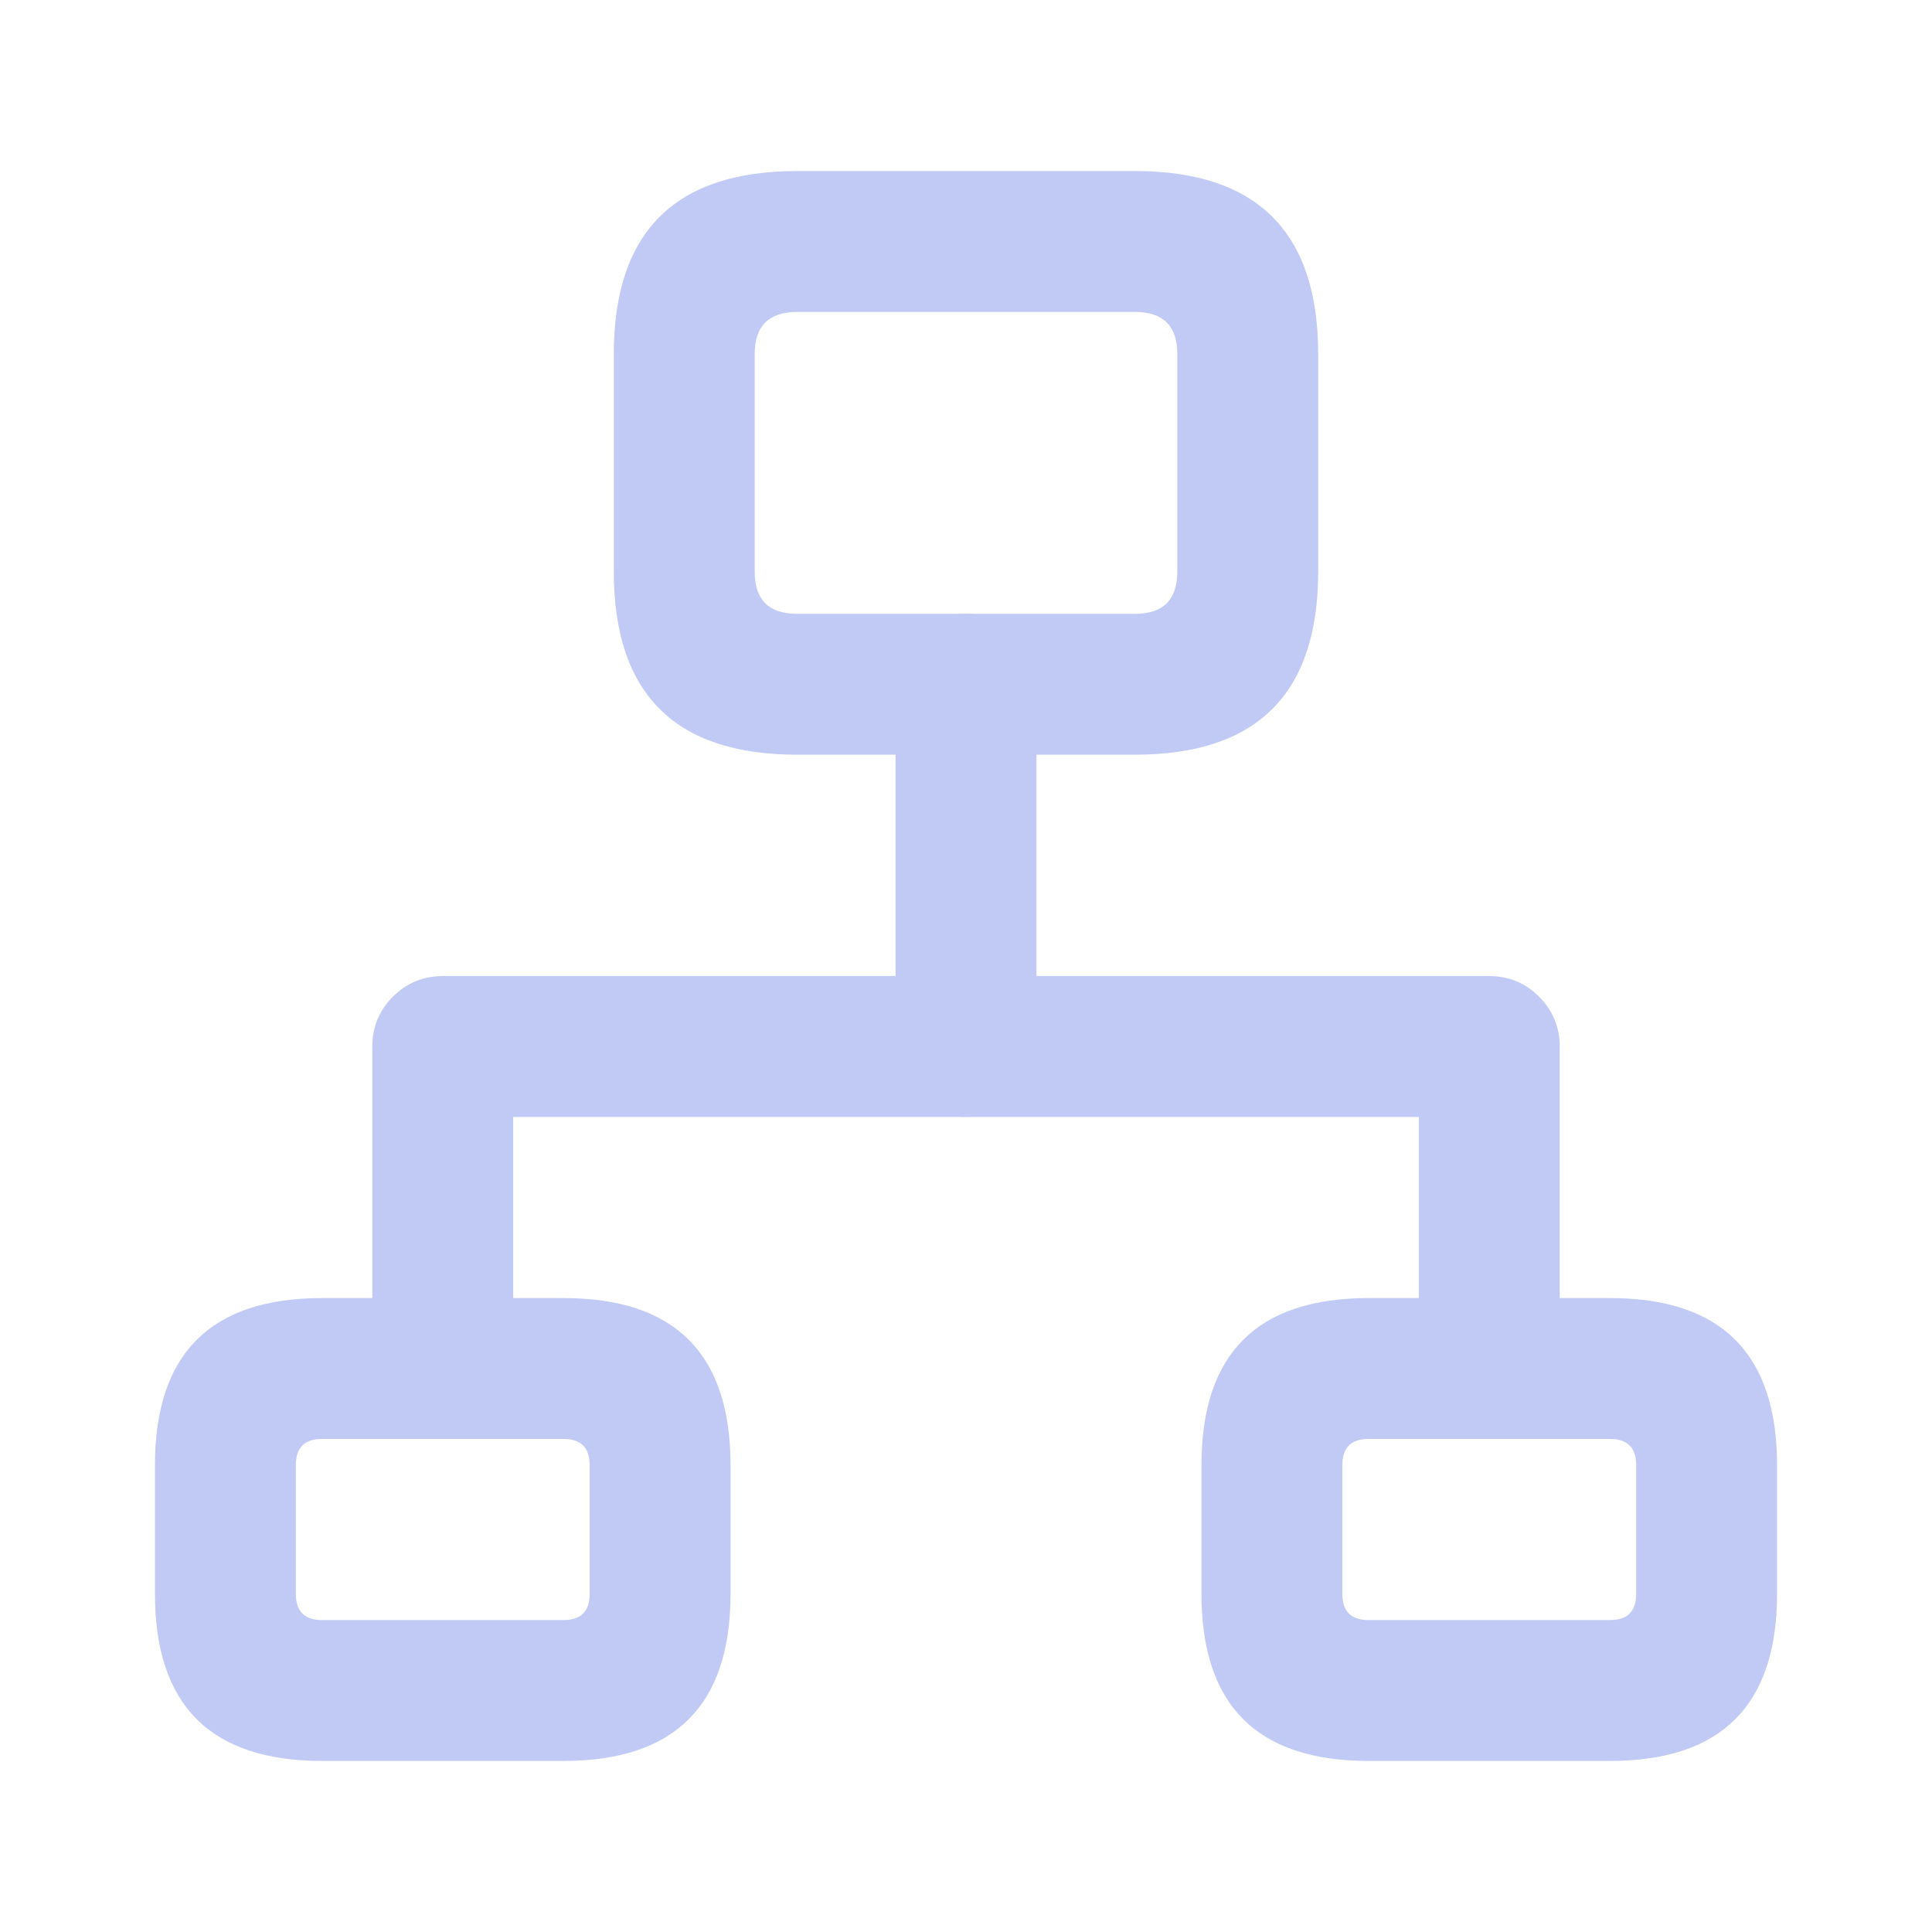
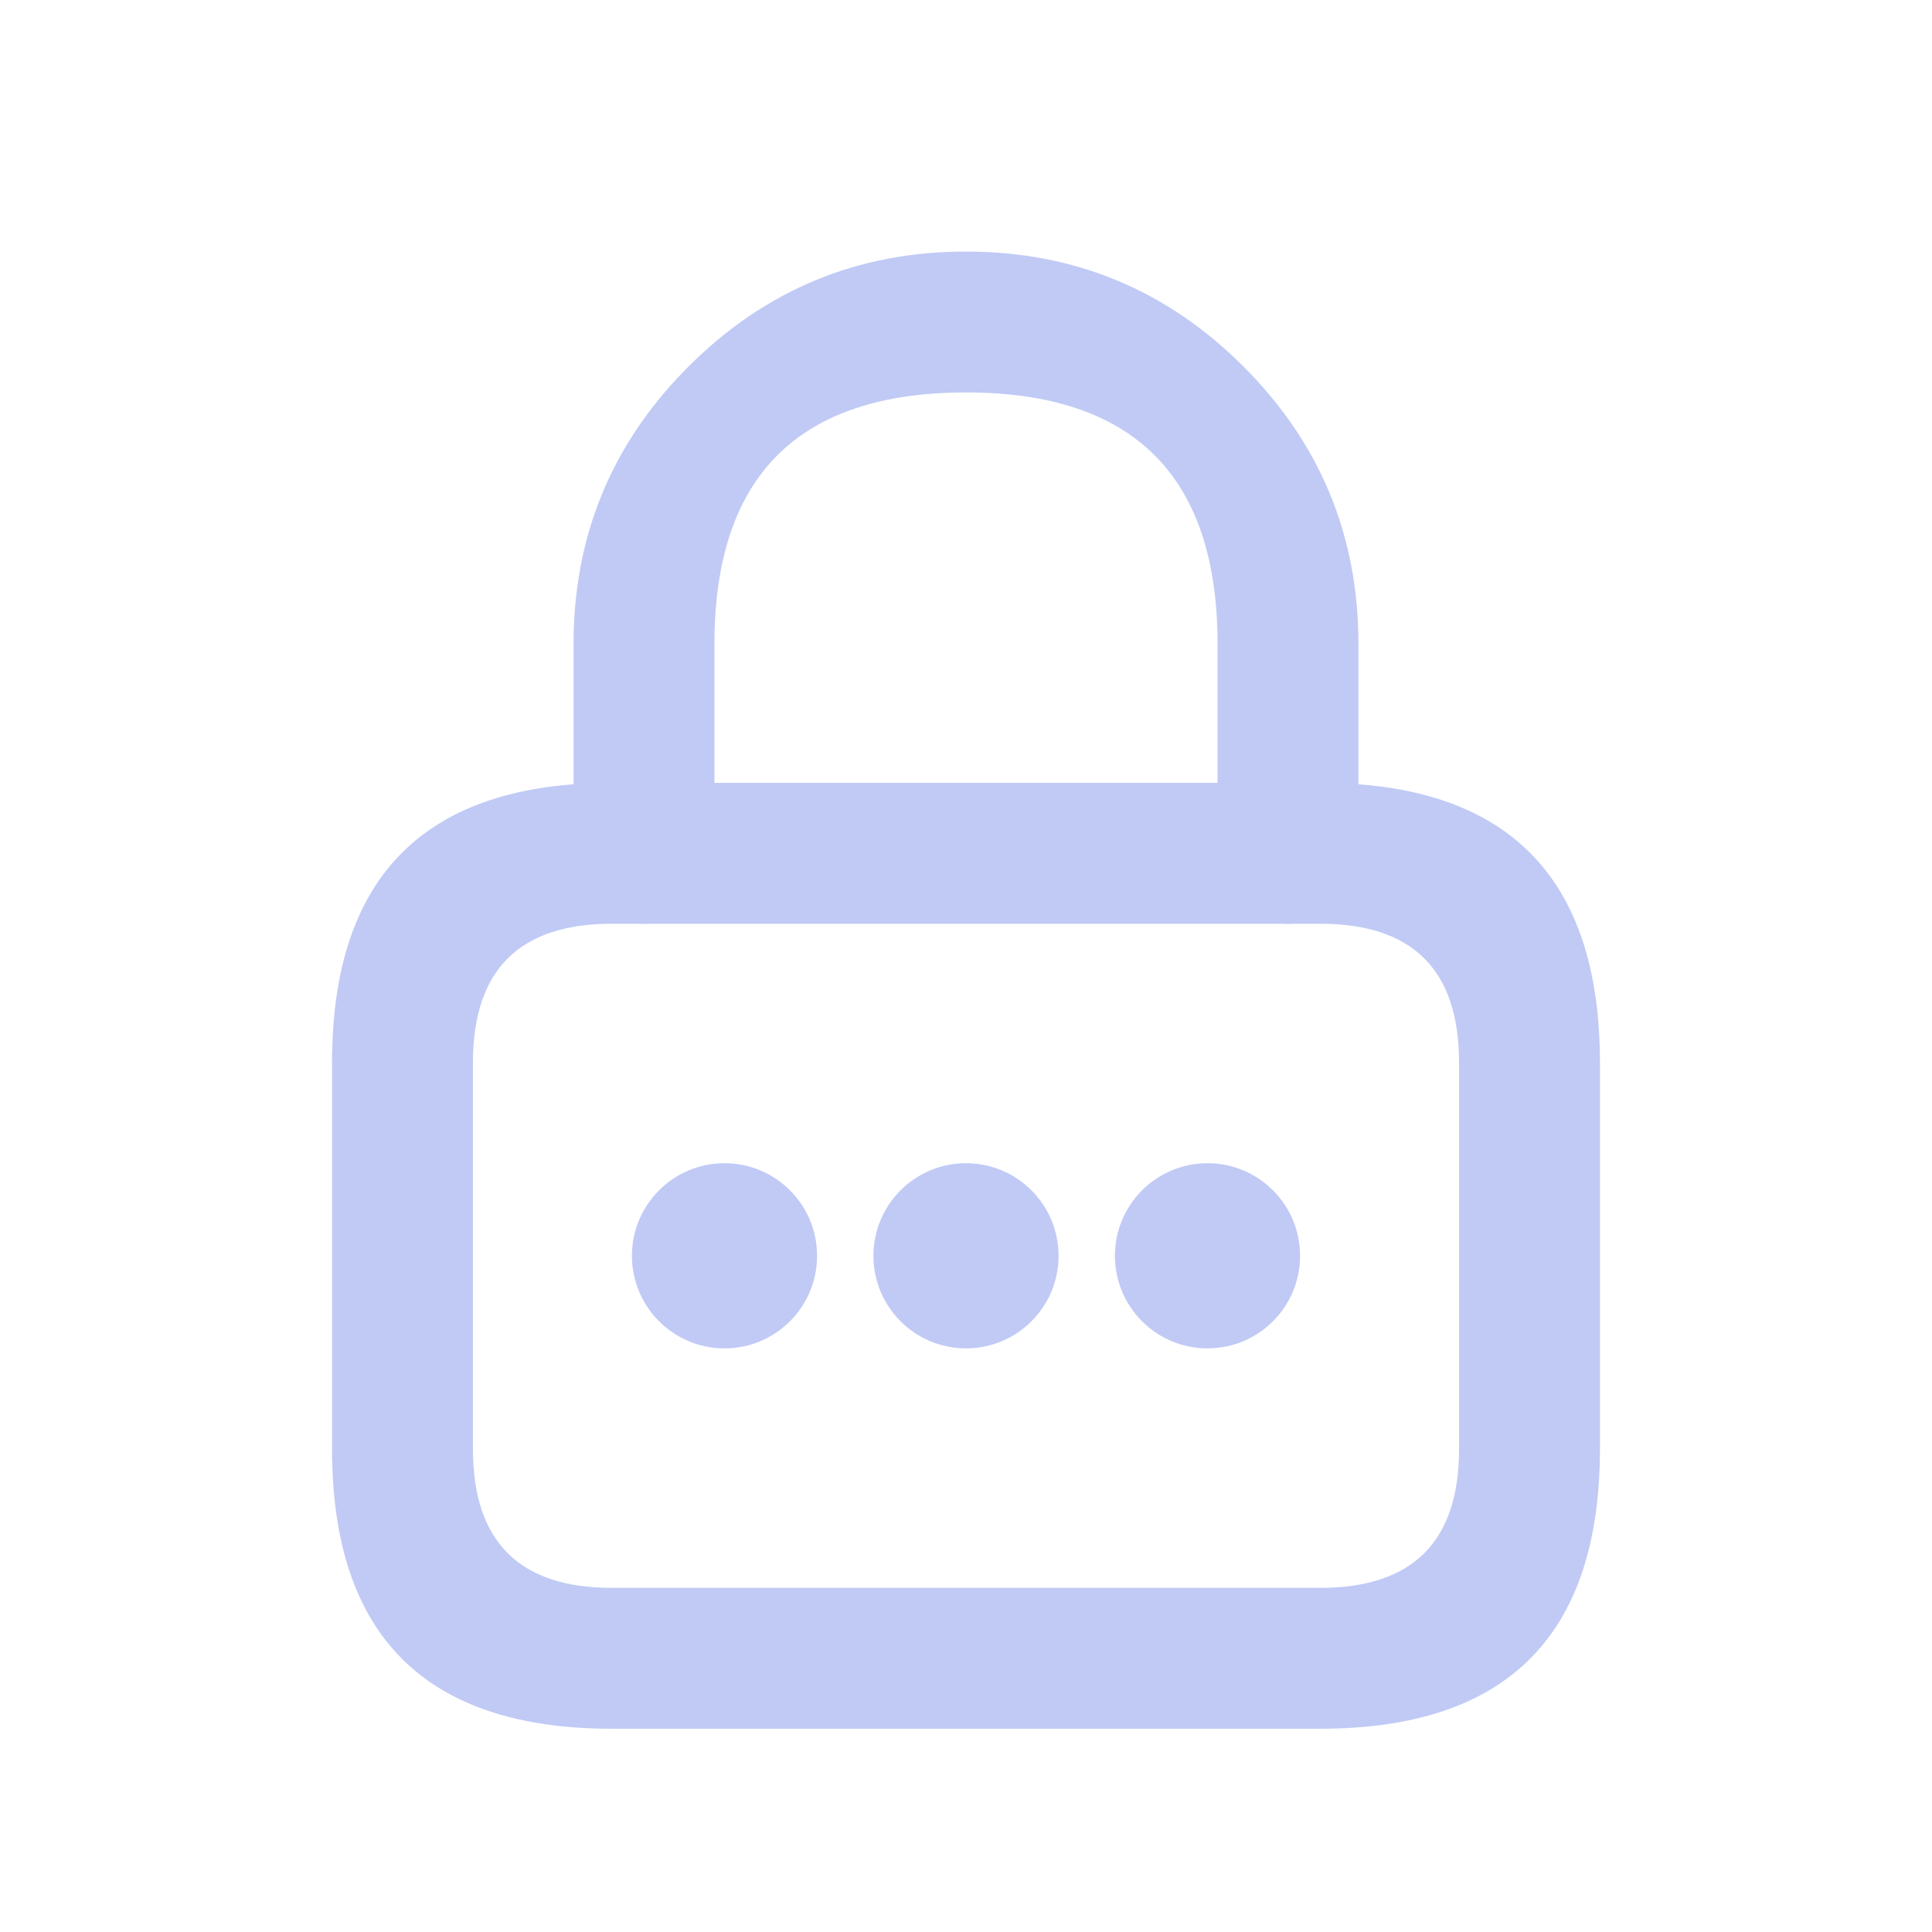
<svg xmlns="http://www.w3.org/2000/svg" width="24" height="24" viewBox="0 0 24 24">
  <style id="current-color-scheme" type="text/css">.ColorScheme-Text{color:#c0caf5}</style>
  <g class="ColorScheme-Text" fill="currentColor">
-     <path d="M9.9,2.125 L14.1,2.125 Q16.375,2.125 16.375,4.4 L16.375,7.1 Q16.375,9.375 14.1,9.375 L9.9,9.375 Q7.625,9.375 7.625,7.1 L7.625,4.4 Q7.625,2.125 9.9,2.125 Z M9.9,3.875 Q9.375,3.875 9.375,4.4 L9.375,7.1 Q9.375,7.625 9.9,7.625 L14.1,7.625 Q14.625,7.625 14.625,7.1 L14.625,4.4 Q14.625,3.875 14.1,3.875 Z" />
-     <path d="M12.875,8.5 L12.875,13 Q12.875,13.362 12.619,13.619 Q12.362,13.875 12,13.875 Q11.638,13.875 11.381,13.619 Q11.125,13.362 11.125,13 L11.125,8.5 Q11.125,8.138 11.381,7.881 Q11.638,7.625 12,7.625 Q12.362,7.625 12.619,7.881 Q12.875,8.138 12.875,8.5 Z" />
-     <path d="M4.625,17 L4.625,13 Q4.625,12.638 4.881,12.381 Q5.138,12.125 5.5,12.125 L18.5,12.125 Q18.862,12.125 19.119,12.381 Q19.375,12.638 19.375,13 L19.375,17 Q19.375,17.362 19.119,17.619 Q18.862,17.875 18.5,17.875 Q18.138,17.875 17.881,17.619 Q17.625,17.362 17.625,17 L17.625,13.875 L6.375,13.875 L6.375,17 Q6.375,17.362 6.119,17.619 Q5.862,17.875 5.5,17.875 Q5.138,17.875 4.881,17.619 Q4.625,17.362 4.625,17 Z" />
-     <path d="M4,16.125 L7,16.125 Q9.075,16.125 9.075,18.2 L9.075,19.8 Q9.075,21.875 7,21.875 L4,21.875 Q1.925,21.875 1.925,19.8 L1.925,18.2 Q1.925,16.125 4,16.125 Z M4,17.875 Q3.675,17.875 3.675,18.2 L3.675,19.8 Q3.675,20.125 4,20.125 L7,20.125 Q7.325,20.125 7.325,19.8 L7.325,18.2 Q7.325,17.875 7,17.875 Z" />
-     <path d="M17,16.125 L20,16.125 Q22.075,16.125 22.075,18.2 L22.075,19.8 Q22.075,21.875 20,21.875 L17,21.875 Q14.925,21.875 14.925,19.8 L14.925,18.2 Q14.925,16.125 17,16.125 Z M17,17.875 Q16.675,17.875 16.675,18.2 L16.675,19.8 Q16.675,20.125 17,20.125 L20,20.125 Q20.325,20.125 20.325,19.8 L20.325,18.2 Q20.325,17.875 20,17.875 Z" />
+     <path d="M7.6,9.725 L16.4,9.725 Q19.875,9.725 19.875,13.2 L19.875,18 Q19.875,21.475 16.4,21.475 L7.6,21.475 Q4.125,21.475 4.125,18 L4.125,13.2 Q4.125,9.725 7.6,9.725 Z M7.6,11.475 Q5.875,11.475 5.875,13.2 L5.875,18 Q5.875,19.725 7.6,19.725 L16.4,19.725 Q18.125,19.725 18.125,18 L18.125,13.2 Q18.125,11.475 16.4,11.475 Z" />
+     <path d="M7.125,10.6 L7.125,8 Q7.125,5.981 8.553,4.553 Q9.981,3.125 12,3.125 Q14.019,3.125 15.447,4.553 Q16.875,5.981 16.875,8 L16.875,10.6 Q16.875,10.962 16.619,11.219 Q16.362,11.475 16,11.475 Q15.638,11.475 15.381,11.219 Q15.125,10.962 15.125,10.6 L15.125,8 Q15.125,4.875 12,4.875 Q8.875,4.875 8.875,8 L8.875,10.6 Q8.875,10.962 8.619,11.219 Q8.362,11.475 8,11.475 Q7.638,11.475 7.381,11.219 Q7.125,10.962 7.125,10.6 Z" />
+     <path d="M10.15,15.6 A1.15 1.15 0 1 1 7.85,15.6 A1.15 1.15 0 1 1 10.15,15.6 Z" />
+     <path d="M13.15,15.6 A1.15 1.15 0 1 1 10.85,15.6 A1.15 1.15 0 1 1 13.15,15.6 Z" />
+     <path d="M16.15,15.6 A1.15 1.15 0 1 1 13.85,15.6 A1.15 1.15 0 1 1 16.15,15.6 Z" />
  </g>
</svg>
